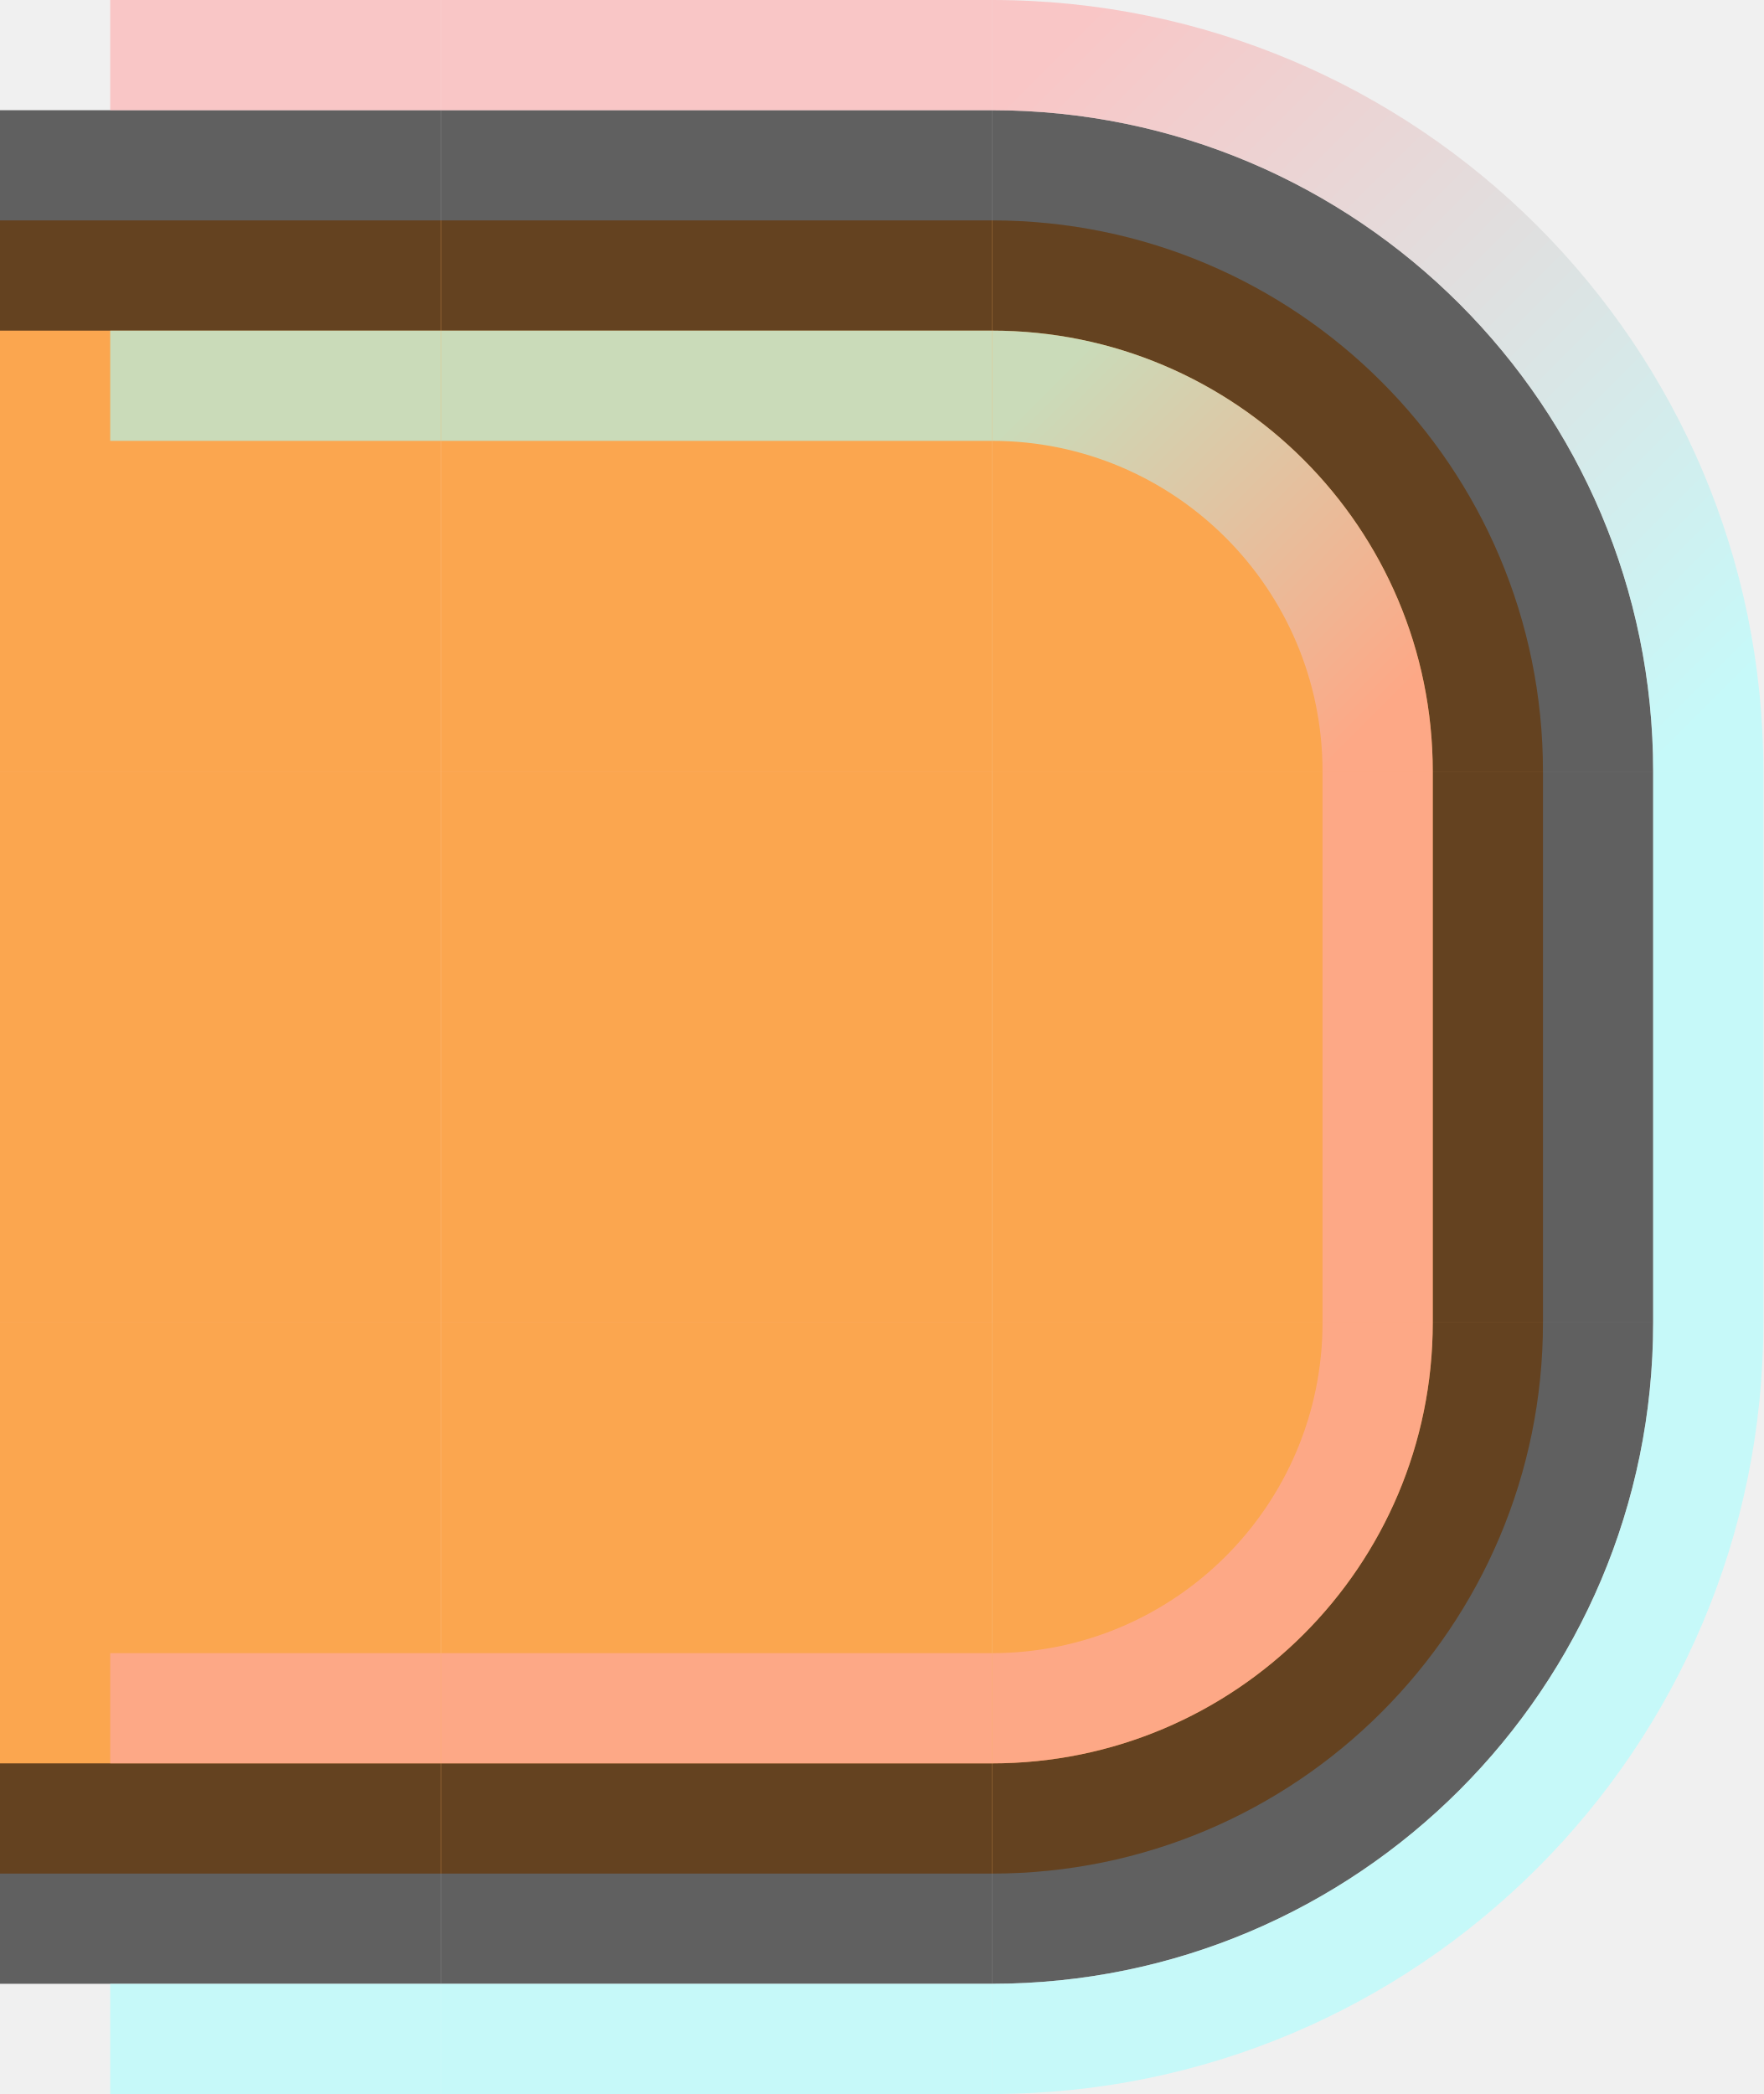
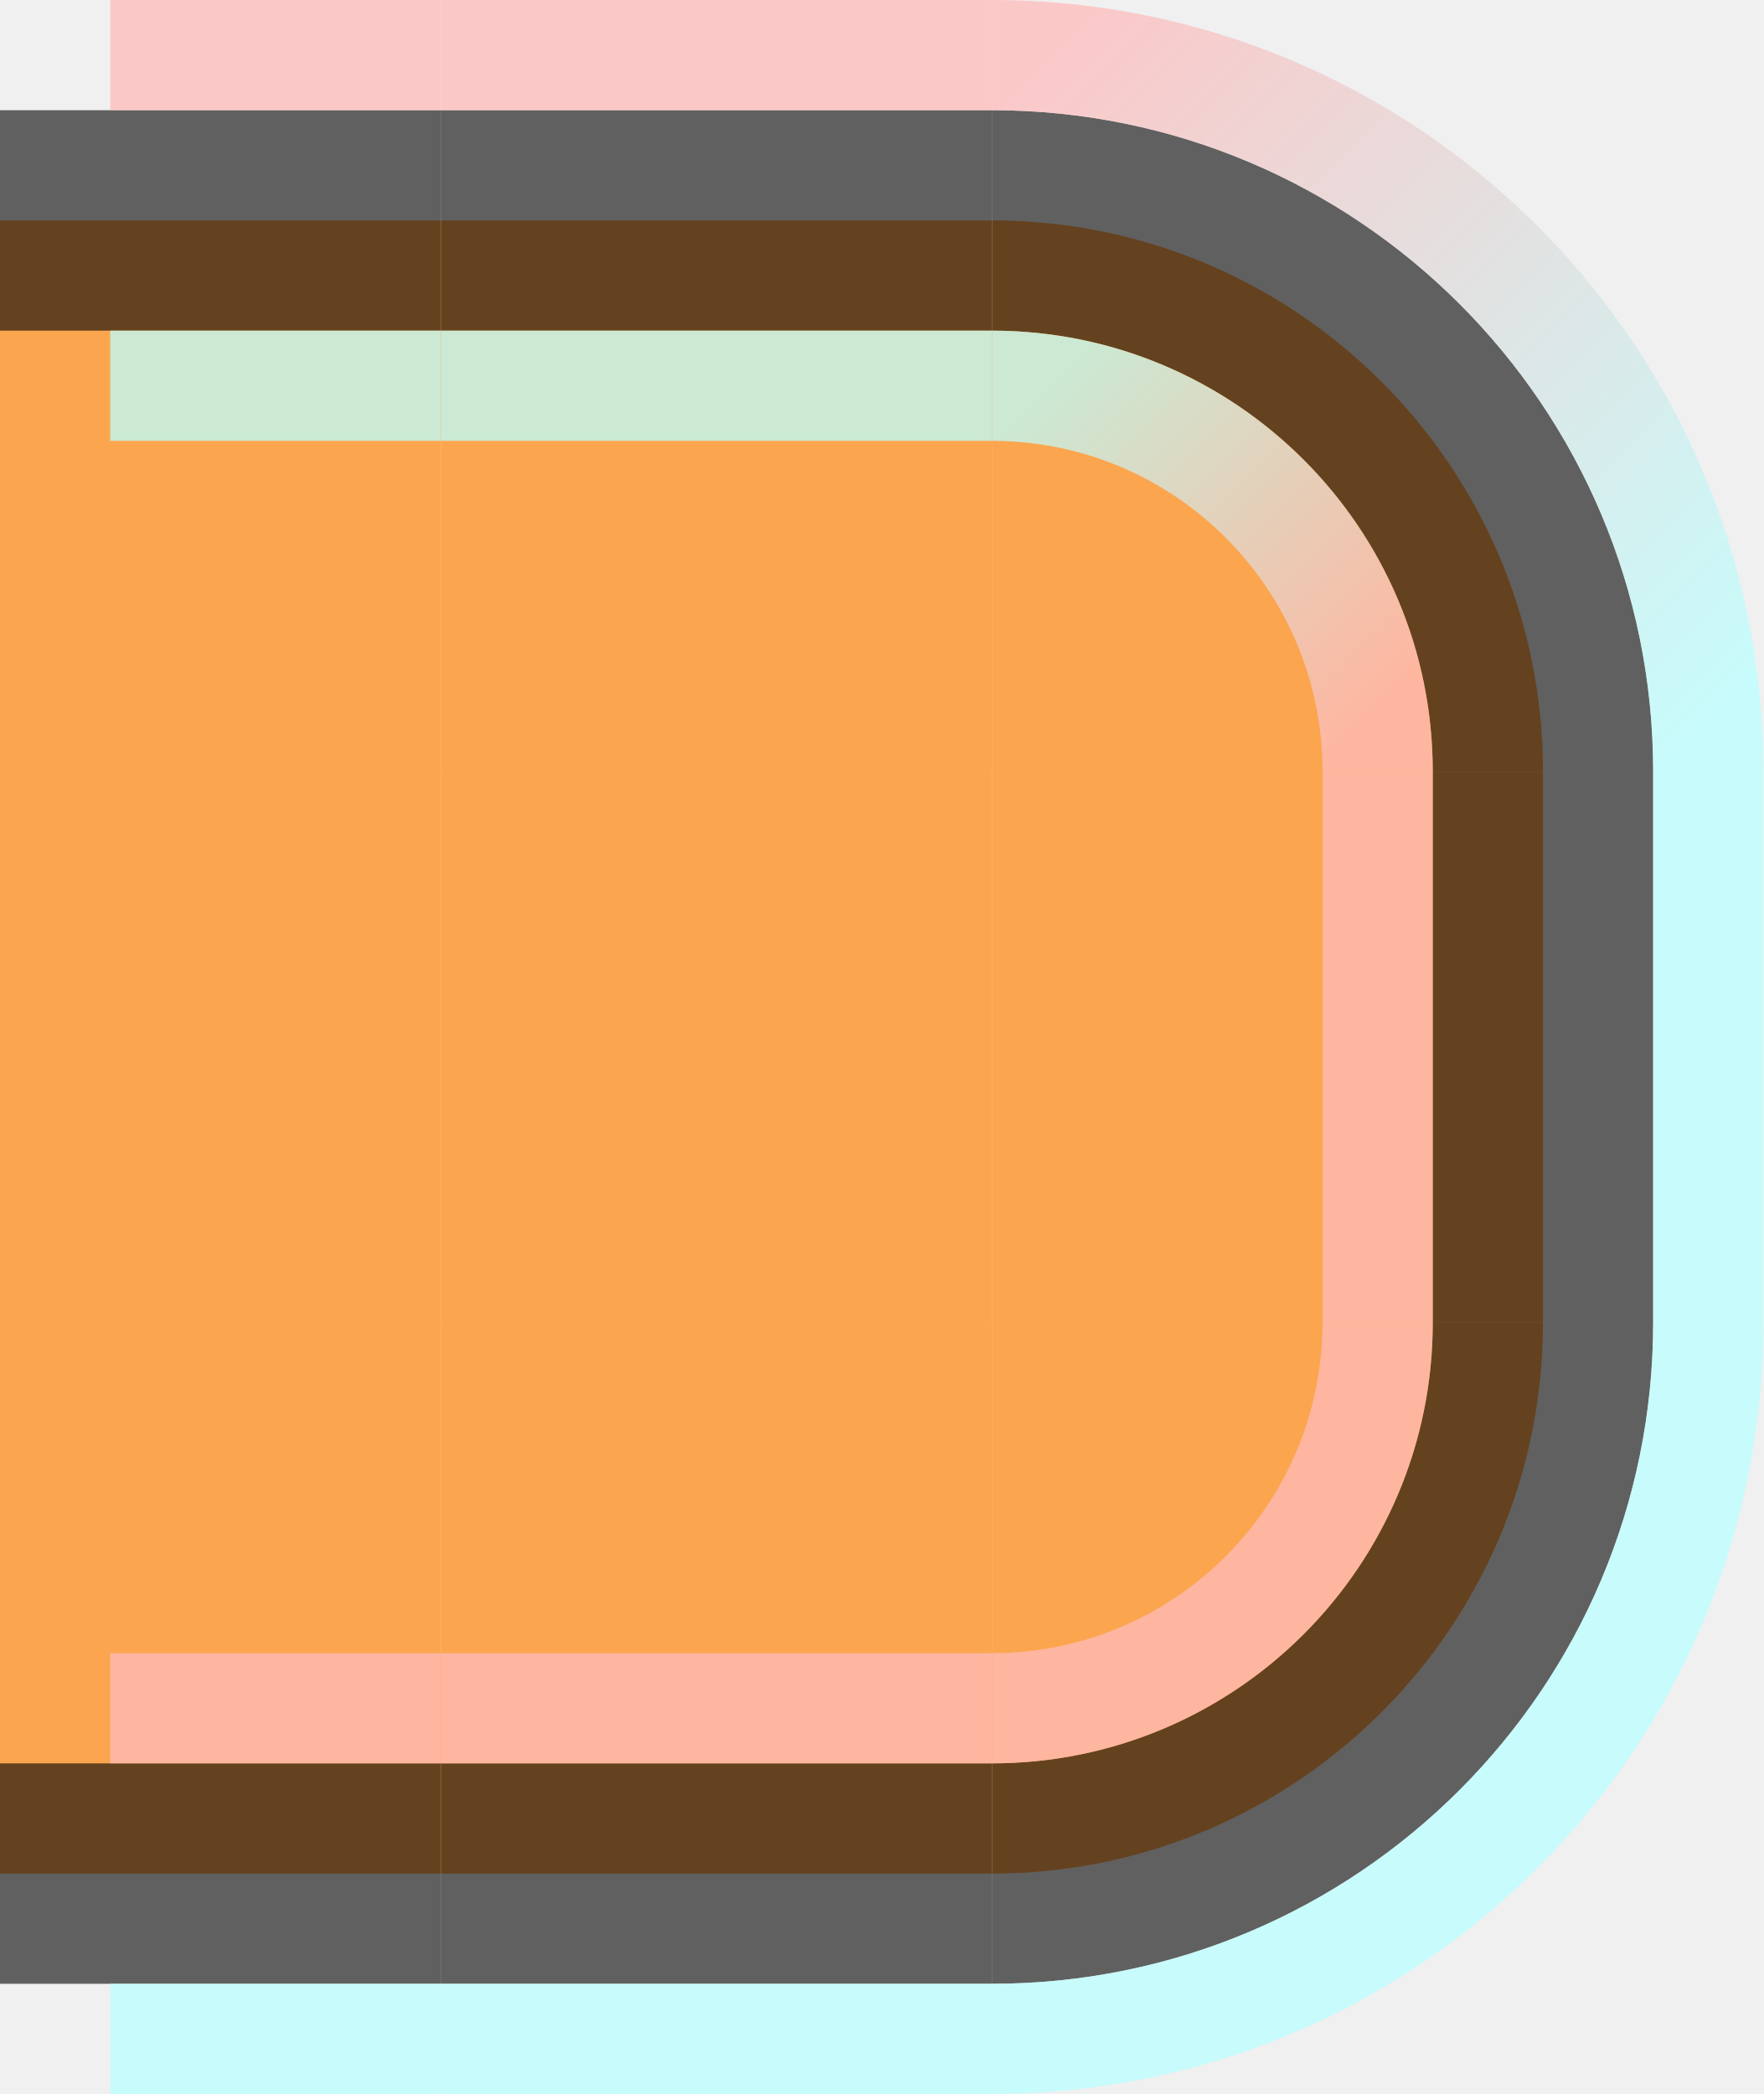
<svg xmlns="http://www.w3.org/2000/svg" xmlns:xlink="http://www.w3.org/1999/xlink" height="19" width="16" id="svg3124" version="1.0">
  <defs id="defs3126">
    <linearGradient id="linearGradient4889">
-       <stop id="stop4885" offset="0" style="stop-color:#aaffff;stop-opacity:0.6;" />
-       <stop id="stop4887" offset="1" style="stop-color:#ffaaaa;stop-opacity:0.6" />
+       <stop id="stop4885" offset="0" style="stop-color:#bbffff;stop-opacity:0.75;" />
+       <stop id="stop4887" offset="1" style="stop-color:#ffbbbb;stop-opacity:0.75" />
    </linearGradient>
    <linearGradient xlink:href="#linearGradient4889" id="linearGradient7553" gradientUnits="userSpaceOnUse" x1="13" y1="33" x2="16" y2="36" />
    <linearGradient xlink:href="#linearGradient4889" id="linearGradient7555" gradientUnits="userSpaceOnUse" gradientTransform="translate(0,-27)" x1="19" y1="63" x2="13" y2="57" />
  </defs>
  <g transform="translate(-189,-14)" id="layer1">
    <rect y="21" x="193" height="5" width="5" id="east-normal-center_" style="opacity:0.75;vector-effect:none;fill:#ff8000;fill-opacity:1;stroke:none;stroke-width:0.783;stroke-linecap:square;stroke-linejoin:miter;stroke-miterlimit:8.3;stroke-dasharray:none;stroke-dashoffset:0;stroke-opacity:1;marker:none" />
    <g transform="translate(185,-15)" id="east-normal-topright">
      <path style="opacity:0.75;vector-effect:none;fill:#ff8000;fill-opacity:1;stroke:none;stroke-width:0.783;stroke-linecap:square;stroke-linejoin:miter;stroke-miterlimit:8.3;stroke-dasharray:none;stroke-dashoffset:0;stroke-opacity:1;marker:none" d="m 13,31 v 5 h 5 a 5,5 0 0 0 -5,-5 z" id="path4718-2-5" />
      <path id="path3300" d="m 13,31 v 5 h 5 a 5,5 0 0 0 -5,-5 z" style="opacity:0.1;vector-effect:none;fill:#ffffff;fill-opacity:1;stroke:none;stroke-width:0.783;stroke-linecap:square;stroke-linejoin:miter;stroke-miterlimit:8.3;stroke-dasharray:none;stroke-dashoffset:0;stroke-opacity:1;marker:none" />
      <path style="opacity:1;vector-effect:none;fill:#000000;fill-opacity:0.6;stroke:none;stroke-width:0.783;stroke-linecap:square;stroke-linejoin:miter;stroke-miterlimit:8.3;stroke-dasharray:none;stroke-dashoffset:0;stroke-opacity:1;marker:none" d="m 13,30 v 2 a 4,4 0 0 1 4,4 h 2 a 6,6 0 0 0 -6,-6 z" id="path4521-6-0" />
      <path style="opacity:1;vector-effect:none;fill:url(#linearGradient7553);fill-opacity:1;stroke:none;stroke-width:0.783;stroke-linecap:square;stroke-linejoin:miter;stroke-miterlimit:8.3;stroke-dasharray:none;stroke-dashoffset:0;stroke-opacity:1;marker:none" d="m 13,32 v 1 a 3,3 0 0 1 3,3 h 1 a 4,4 0 0 0 -4,-4 z" id="path4523-2-65" />
      <path id="path5672-6-0" d="m 13,29 v 1 a 6,6 0 0 1 6,6 h 1 a 7,7 0 0 0 -7,-7 z" style="opacity:1;vector-effect:none;fill:url(#linearGradient7555);fill-opacity:1;stroke:none;stroke-width:0.783;stroke-linecap:square;stroke-linejoin:miter;stroke-miterlimit:8.3;stroke-dasharray:none;stroke-dashoffset:0;stroke-opacity:1;marker:none" />
    </g>
    <g transform="translate(185,-17)" id="east-normal-bottomright">
      <path style="opacity:0.75;vector-effect:none;fill:#ff8000;fill-opacity:1;stroke:none;stroke-width:0.783;stroke-linecap:square;stroke-linejoin:miter;stroke-miterlimit:8.3;stroke-dasharray:none;stroke-dashoffset:0;stroke-opacity:1;marker:none" d="m 13,43 v 5 a 5,5 0 0 0 5,-5 z" id="path4718-7-4" />
      <path id="path3302" d="m 13,43 v 5 a 5,5 0 0 0 5,-5 z" style="opacity:0.1;vector-effect:none;fill:#ffffff;fill-opacity:1;stroke:none;stroke-width:0.783;stroke-linecap:square;stroke-linejoin:miter;stroke-miterlimit:8.3;stroke-dasharray:none;stroke-dashoffset:0;stroke-opacity:1;marker:none" />
      <path style="opacity:1;vector-effect:none;fill:#000000;fill-opacity:0.6;stroke:none;stroke-width:0.783;stroke-linecap:square;stroke-linejoin:miter;stroke-miterlimit:8.3;stroke-dasharray:none;stroke-dashoffset:0;stroke-opacity:1;marker:none" d="m 17,43 a 4,4 0 0 1 -4,4 v 2 a 6,6 0 0 0 6,-6 z" id="path4521-9-27" />
-       <path style="opacity:1;vector-effect:none;fill:#ffaaaa;fill-opacity:0.6;stroke:none;stroke-width:0.783;stroke-linecap:square;stroke-linejoin:miter;stroke-miterlimit:8.3;stroke-dasharray:none;stroke-dashoffset:0;stroke-opacity:1;marker:none" d="m 16,43 a 3,3 0 0 1 -3,3 v 1 a 4,4 0 0 0 4,-4 z" id="path4523-3-40" />
-       <path id="path5672-61-32" d="m 19,43 a 6,6 0 0 1 -6,6 v 1 a 7,7 0 0 0 7,-7 z" style="opacity:1;vector-effect:none;fill:#aaffff;fill-opacity:0.6;stroke:none;stroke-width:0.783;stroke-linecap:square;stroke-linejoin:miter;stroke-miterlimit:8.3;stroke-dasharray:none;stroke-dashoffset:0;stroke-opacity:1;marker:none" />
+       <path style="opacity:1;vector-effect:none;fill:#ffbbbb;fill-opacity:0.75;stroke:none;stroke-width:0.783;stroke-linecap:square;stroke-linejoin:miter;stroke-miterlimit:8.3;stroke-dasharray:none;stroke-dashoffset:0;stroke-opacity:1;marker:none" d="m 16,43 a 3,3 0 0 1 -3,3 v 1 a 4,4 0 0 0 4,-4 z" id="path4523-3-40" />
+       <path id="path5672-61-32" d="m 19,43 a 6,6 0 0 1 -6,6 v 1 a 7,7 0 0 0 7,-7 z" style="opacity:1;vector-effect:none;fill:#bbffff;fill-opacity:0.75;stroke:none;stroke-width:0.783;stroke-linecap:square;stroke-linejoin:miter;stroke-miterlimit:8.3;stroke-dasharray:none;stroke-dashoffset:0;stroke-opacity:1;marker:none" />
    </g>
    <g transform="translate(186,-15)" id="east-normal-top">
      <rect style="opacity:0.75;vector-effect:none;fill:#ff8000;fill-opacity:1;stroke:none;stroke-width:0.783;stroke-linecap:square;stroke-linejoin:miter;stroke-miterlimit:8.3;stroke-dasharray:none;stroke-dashoffset:0;stroke-opacity:1;marker:none" id="rect4780-03" width="5" height="5" x="7" y="31" />
      <rect y="31" x="7" height="5" width="5" id="rect3304" style="opacity:0.1;vector-effect:none;fill:#ffffff;fill-opacity:1;stroke:none;stroke-width:0.783;stroke-linecap:square;stroke-linejoin:miter;stroke-miterlimit:8.3;stroke-dasharray:none;stroke-dashoffset:0;stroke-opacity:1;marker:none" />
      <rect style="opacity:1;vector-effect:none;fill:#000000;fill-opacity:0.6;stroke:none;stroke-width:0.783;stroke-linecap:square;stroke-linejoin:miter;stroke-miterlimit:8.3;stroke-dasharray:none;stroke-dashoffset:0;stroke-opacity:1;marker:none" id="rect4817-7" width="5" height="2" x="7" y="30" />
-       <rect style="opacity:1;vector-effect:none;fill:#aaffff;fill-opacity:0.6;stroke:none;stroke-width:0.783;stroke-linecap:square;stroke-linejoin:miter;stroke-miterlimit:8.3;stroke-dasharray:none;stroke-dashoffset:0;stroke-opacity:1;marker:none" id="rect4851-0" width="5" height="1" x="7" y="32" />
-       <rect style="opacity:1;vector-effect:none;fill:#ffaaaa;fill-opacity:0.6;stroke:none;stroke-width:0.783;stroke-linecap:square;stroke-linejoin:miter;stroke-miterlimit:8.3;stroke-dasharray:none;stroke-dashoffset:0;stroke-opacity:1;marker:none" id="rect4851-1-1-03" width="5" height="1" x="7" y="29" />
+       <rect style="opacity:1;vector-effect:none;fill:#bbffff;fill-opacity:0.75;stroke:none;stroke-width:0.783;stroke-linecap:square;stroke-linejoin:miter;stroke-miterlimit:8.3;stroke-dasharray:none;stroke-dashoffset:0;stroke-opacity:1;marker:none" id="rect4851-0" width="5" height="1" x="7" y="32" />
+       <rect style="opacity:1;vector-effect:none;fill:#ffbbbb;fill-opacity:0.75;stroke:none;stroke-width:0.783;stroke-linecap:square;stroke-linejoin:miter;stroke-miterlimit:8.3;stroke-dasharray:none;stroke-dashoffset:0;stroke-opacity:1;marker:none" id="rect4851-1-1-03" width="5" height="1" x="7" y="29" />
    </g>
    <g transform="translate(186,-17)" id="east-normal-bottom">
      <rect style="opacity:0.75;vector-effect:none;fill:#ff8000;fill-opacity:1;stroke:none;stroke-width:0.783;stroke-linecap:square;stroke-linejoin:miter;stroke-miterlimit:8.3;stroke-dasharray:none;stroke-dashoffset:0;stroke-opacity:1;marker:none" id="rect4780-7-92" width="5" height="5" x="7" y="43" />
      <rect y="43" x="7" height="5" width="5" id="rect3306" style="opacity:0.1;vector-effect:none;fill:#ffffff;fill-opacity:1;stroke:none;stroke-width:0.783;stroke-linecap:square;stroke-linejoin:miter;stroke-miterlimit:8.3;stroke-dasharray:none;stroke-dashoffset:0;stroke-opacity:1;marker:none" />
      <rect style="opacity:1;vector-effect:none;fill:#000000;fill-opacity:0.6;stroke:none;stroke-width:0.783;stroke-linecap:square;stroke-linejoin:miter;stroke-miterlimit:8.3;stroke-dasharray:none;stroke-dashoffset:0;stroke-opacity:1;marker:none" id="rect4817-3-7" width="5" height="2" x="7" y="47" />
-       <rect style="opacity:1;vector-effect:none;fill:#ffaaaa;fill-opacity:0.6;stroke:none;stroke-width:0.783;stroke-linecap:square;stroke-linejoin:miter;stroke-miterlimit:8.3;stroke-dasharray:none;stroke-dashoffset:0;stroke-opacity:1;marker:none" id="rect4851-1-42" width="5" height="1" x="7" y="46" />
-       <rect style="opacity:1;vector-effect:none;fill:#aaffff;fill-opacity:0.6;stroke:none;stroke-width:0.783;stroke-linecap:square;stroke-linejoin:miter;stroke-miterlimit:8.3;stroke-dasharray:none;stroke-dashoffset:0;stroke-opacity:1;marker:none" id="rect4851-9-5" width="5" height="1" x="7" y="49" />
+       <rect style="opacity:1;vector-effect:none;fill:#ffbbbb;fill-opacity:0.75;stroke:none;stroke-width:0.783;stroke-linecap:square;stroke-linejoin:miter;stroke-miterlimit:8.3;stroke-dasharray:none;stroke-dashoffset:0;stroke-opacity:1;marker:none" id="rect4851-1-42" width="5" height="1" x="7" y="46" />
+       <rect style="opacity:1;vector-effect:none;fill:#bbffff;fill-opacity:0.75;stroke:none;stroke-width:0.783;stroke-linecap:square;stroke-linejoin:miter;stroke-miterlimit:8.3;stroke-dasharray:none;stroke-dashoffset:0;stroke-opacity:1;marker:none" id="rect4851-9-5" width="5" height="1" x="7" y="49" />
    </g>
    <g transform="translate(185,-16)" id="east-normal-right">
      <rect style="opacity:0.75;vector-effect:none;fill:#ff8000;fill-opacity:1;stroke:none;stroke-width:0.783;stroke-linecap:square;stroke-linejoin:miter;stroke-miterlimit:8.3;stroke-dasharray:none;stroke-dashoffset:0;stroke-opacity:1;marker:none" id="rect4780-9-2" width="5" height="5" x="13" y="37" />
      <rect y="37" x="13" height="5" width="5" id="rect3308" style="opacity:0.1;vector-effect:none;fill:#ffffff;fill-opacity:1;stroke:none;stroke-width:0.783;stroke-linecap:square;stroke-linejoin:miter;stroke-miterlimit:8.3;stroke-dasharray:none;stroke-dashoffset:0;stroke-opacity:1;marker:none" />
      <rect style="opacity:1;vector-effect:none;fill:#000000;fill-opacity:0.6;stroke:none;stroke-width:0.783;stroke-linecap:square;stroke-linejoin:miter;stroke-miterlimit:8.3;stroke-dasharray:none;stroke-dashoffset:0;stroke-opacity:1;marker:none" id="rect4834-6-23" width="2" height="5" x="17" y="37" />
-       <rect style="opacity:1;vector-effect:none;fill:#ffaaaa;fill-opacity:0.6;stroke:none;stroke-width:0.783;stroke-linecap:square;stroke-linejoin:miter;stroke-miterlimit:8.3;stroke-dasharray:none;stroke-dashoffset:0;stroke-opacity:1;marker:none" id="rect4868-2-18" width="1" height="5" x="16" y="37" />
-       <rect style="opacity:1;vector-effect:none;fill:#aaffff;fill-opacity:0.6;stroke:none;stroke-width:0.783;stroke-linecap:square;stroke-linejoin:miter;stroke-miterlimit:8.3;stroke-dasharray:none;stroke-dashoffset:0;stroke-opacity:1;marker:none" id="rect4868-27-3" width="1" height="5" x="19" y="37" />
+       <rect style="opacity:1;vector-effect:none;fill:#ffbbbb;fill-opacity:0.75;stroke:none;stroke-width:0.783;stroke-linecap:square;stroke-linejoin:miter;stroke-miterlimit:8.3;stroke-dasharray:none;stroke-dashoffset:0;stroke-opacity:1;marker:none" id="rect4868-2-18" width="1" height="5" x="16" y="37" />
+       <rect style="opacity:1;vector-effect:none;fill:#bbffff;fill-opacity:0.75;stroke:none;stroke-width:0.783;stroke-linecap:square;stroke-linejoin:miter;stroke-miterlimit:8.3;stroke-dasharray:none;stroke-dashoffset:0;stroke-opacity:1;marker:none" id="rect4868-27-3" width="1" height="5" x="19" y="37" />
    </g>
    <g transform="matrix(0.8,0,0,1,183.4,-15)" id="east-normal-topleft">
      <rect style="opacity:0.75;vector-effect:none;fill:#ff8000;fill-opacity:1;stroke:none;stroke-width:0.783;stroke-linecap:square;stroke-linejoin:miter;stroke-miterlimit:8.3;stroke-dasharray:none;stroke-dashoffset:0;stroke-opacity:1;marker:none" id="rect4780-03-0" width="5" height="5" x="7" y="31" />
      <rect y="31" x="7" height="5" width="5" id="rect3312" style="opacity:0.1;vector-effect:none;fill:#ffffff;fill-opacity:1;stroke:none;stroke-width:0.783;stroke-linecap:square;stroke-linejoin:miter;stroke-miterlimit:8.3;stroke-dasharray:none;stroke-dashoffset:0;stroke-opacity:1;marker:none" />
      <rect style="opacity:1;vector-effect:none;fill:#000000;fill-opacity:0.6;stroke:none;stroke-width:0.783;stroke-linecap:square;stroke-linejoin:miter;stroke-miterlimit:8.3;stroke-dasharray:none;stroke-dashoffset:0;stroke-opacity:1;marker:none" id="rect4817-7-35" width="5" height="2" x="7" y="30" />
-       <rect style="opacity:1;vector-effect:none;fill:#aaffff;fill-opacity:0.6;stroke:none;stroke-width:0.678;stroke-linecap:square;stroke-linejoin:miter;stroke-miterlimit:8.3;stroke-dasharray:none;stroke-dashoffset:0;stroke-opacity:1;marker:none" id="rect4851-0-5" width="3.75" height="1" x="8.25" y="32" />
-       <rect style="opacity:1;vector-effect:none;fill:#ffaaaa;fill-opacity:0.6;stroke:none;stroke-width:0.678;stroke-linecap:square;stroke-linejoin:miter;stroke-miterlimit:8.3;stroke-dasharray:none;stroke-dashoffset:0;stroke-opacity:1;marker:none" id="rect4851-1-1-03-8" width="3.75" height="1" x="8.25" y="29" />
+       <rect style="opacity:1;vector-effect:none;fill:#bbffff;fill-opacity:0.75;stroke:none;stroke-width:0.678;stroke-linecap:square;stroke-linejoin:miter;stroke-miterlimit:8.3;stroke-dasharray:none;stroke-dashoffset:0;stroke-opacity:1;marker:none" id="rect4851-0-5" width="3.75" height="1" x="8.25" y="32" />
+       <rect style="opacity:1;vector-effect:none;fill:#ffbbbb;fill-opacity:0.75;stroke:none;stroke-width:0.678;stroke-linecap:square;stroke-linejoin:miter;stroke-miterlimit:8.3;stroke-dasharray:none;stroke-dashoffset:0;stroke-opacity:1;marker:none" id="rect4851-1-1-03-8" width="3.75" height="1" x="8.25" y="29" />
    </g>
    <g transform="matrix(0.8,0,0,1,183.4,-17)" id="east-normal-bottomleft">
      <rect style="opacity:0.75;vector-effect:none;fill:#ff8000;fill-opacity:1;stroke:none;stroke-width:0.783;stroke-linecap:square;stroke-linejoin:miter;stroke-miterlimit:8.3;stroke-dasharray:none;stroke-dashoffset:0;stroke-opacity:1;marker:none" id="rect4780-7-92-1" width="5" height="5" x="7" y="43" />
      <rect y="43" x="7" height="5" width="5" id="rect3314" style="opacity:0.1;vector-effect:none;fill:#ffffff;fill-opacity:1;stroke:none;stroke-width:0.783;stroke-linecap:square;stroke-linejoin:miter;stroke-miterlimit:8.3;stroke-dasharray:none;stroke-dashoffset:0;stroke-opacity:1;marker:none" />
      <rect style="opacity:1;vector-effect:none;fill:#000000;fill-opacity:0.6;stroke:none;stroke-width:0.783;stroke-linecap:square;stroke-linejoin:miter;stroke-miterlimit:8.3;stroke-dasharray:none;stroke-dashoffset:0;stroke-opacity:1;marker:none" id="rect4817-3-7-7" width="5" height="2" x="7" y="47" />
-       <rect style="opacity:1;vector-effect:none;fill:#ffaaaa;fill-opacity:0.6;stroke:none;stroke-width:0.678;stroke-linecap:square;stroke-linejoin:miter;stroke-miterlimit:8.3;stroke-dasharray:none;stroke-dashoffset:0;stroke-opacity:1;marker:none" id="rect4851-1-42-0" width="3.75" height="1" x="8.25" y="46" />
-       <rect style="opacity:1;vector-effect:none;fill:#aaffff;fill-opacity:0.6;stroke:none;stroke-width:0.678;stroke-linecap:square;stroke-linejoin:miter;stroke-miterlimit:8.3;stroke-dasharray:none;stroke-dashoffset:0;stroke-opacity:1;marker:none" id="rect4851-9-5-6" width="3.75" height="1" x="8.25" y="49" />
+       <rect style="opacity:1;vector-effect:none;fill:#ffbbbb;fill-opacity:0.75;stroke:none;stroke-width:0.678;stroke-linecap:square;stroke-linejoin:miter;stroke-miterlimit:8.3;stroke-dasharray:none;stroke-dashoffset:0;stroke-opacity:1;marker:none" id="rect4851-1-42-0" width="3.75" height="1" x="8.25" y="46" />
+       <rect style="opacity:1;vector-effect:none;fill:#bbffff;fill-opacity:0.75;stroke:none;stroke-width:0.678;stroke-linecap:square;stroke-linejoin:miter;stroke-miterlimit:8.3;stroke-dasharray:none;stroke-dashoffset:0;stroke-opacity:1;marker:none" id="rect4851-9-5-6" width="3.75" height="1" x="8.25" y="49" />
    </g>
    <rect style="opacity:0.1;vector-effect:none;fill:#ffffff;fill-opacity:1;stroke:none;stroke-width:0.783;stroke-linecap:square;stroke-linejoin:miter;stroke-miterlimit:8.3;stroke-dasharray:none;stroke-dashoffset:0;stroke-opacity:1;marker:none" id="least-normal-center" width="5" height="5" x="193" y="21" />
    <g id="east-normal-left">
      <rect style="opacity:0.75;vector-effect:none;fill:#ff8000;fill-opacity:1;stroke:none;stroke-width:0.7;stroke-linecap:square;stroke-linejoin:miter;stroke-miterlimit:8.3;stroke-dasharray:none;stroke-dashoffset:0;stroke-opacity:1;marker:none" id="east-normal-left_" width="4" height="5" x="189" y="21" />
      <rect y="21" x="189" height="5" width="4" id="rect3310" style="opacity:0.1;vector-effect:none;fill:#ffffff;fill-opacity:1;stroke:none;stroke-width:0.7;stroke-linecap:square;stroke-linejoin:miter;stroke-miterlimit:8.3;stroke-dasharray:none;stroke-dashoffset:0;stroke-opacity:1;marker:none" />
    </g>
  </g>
</svg>
